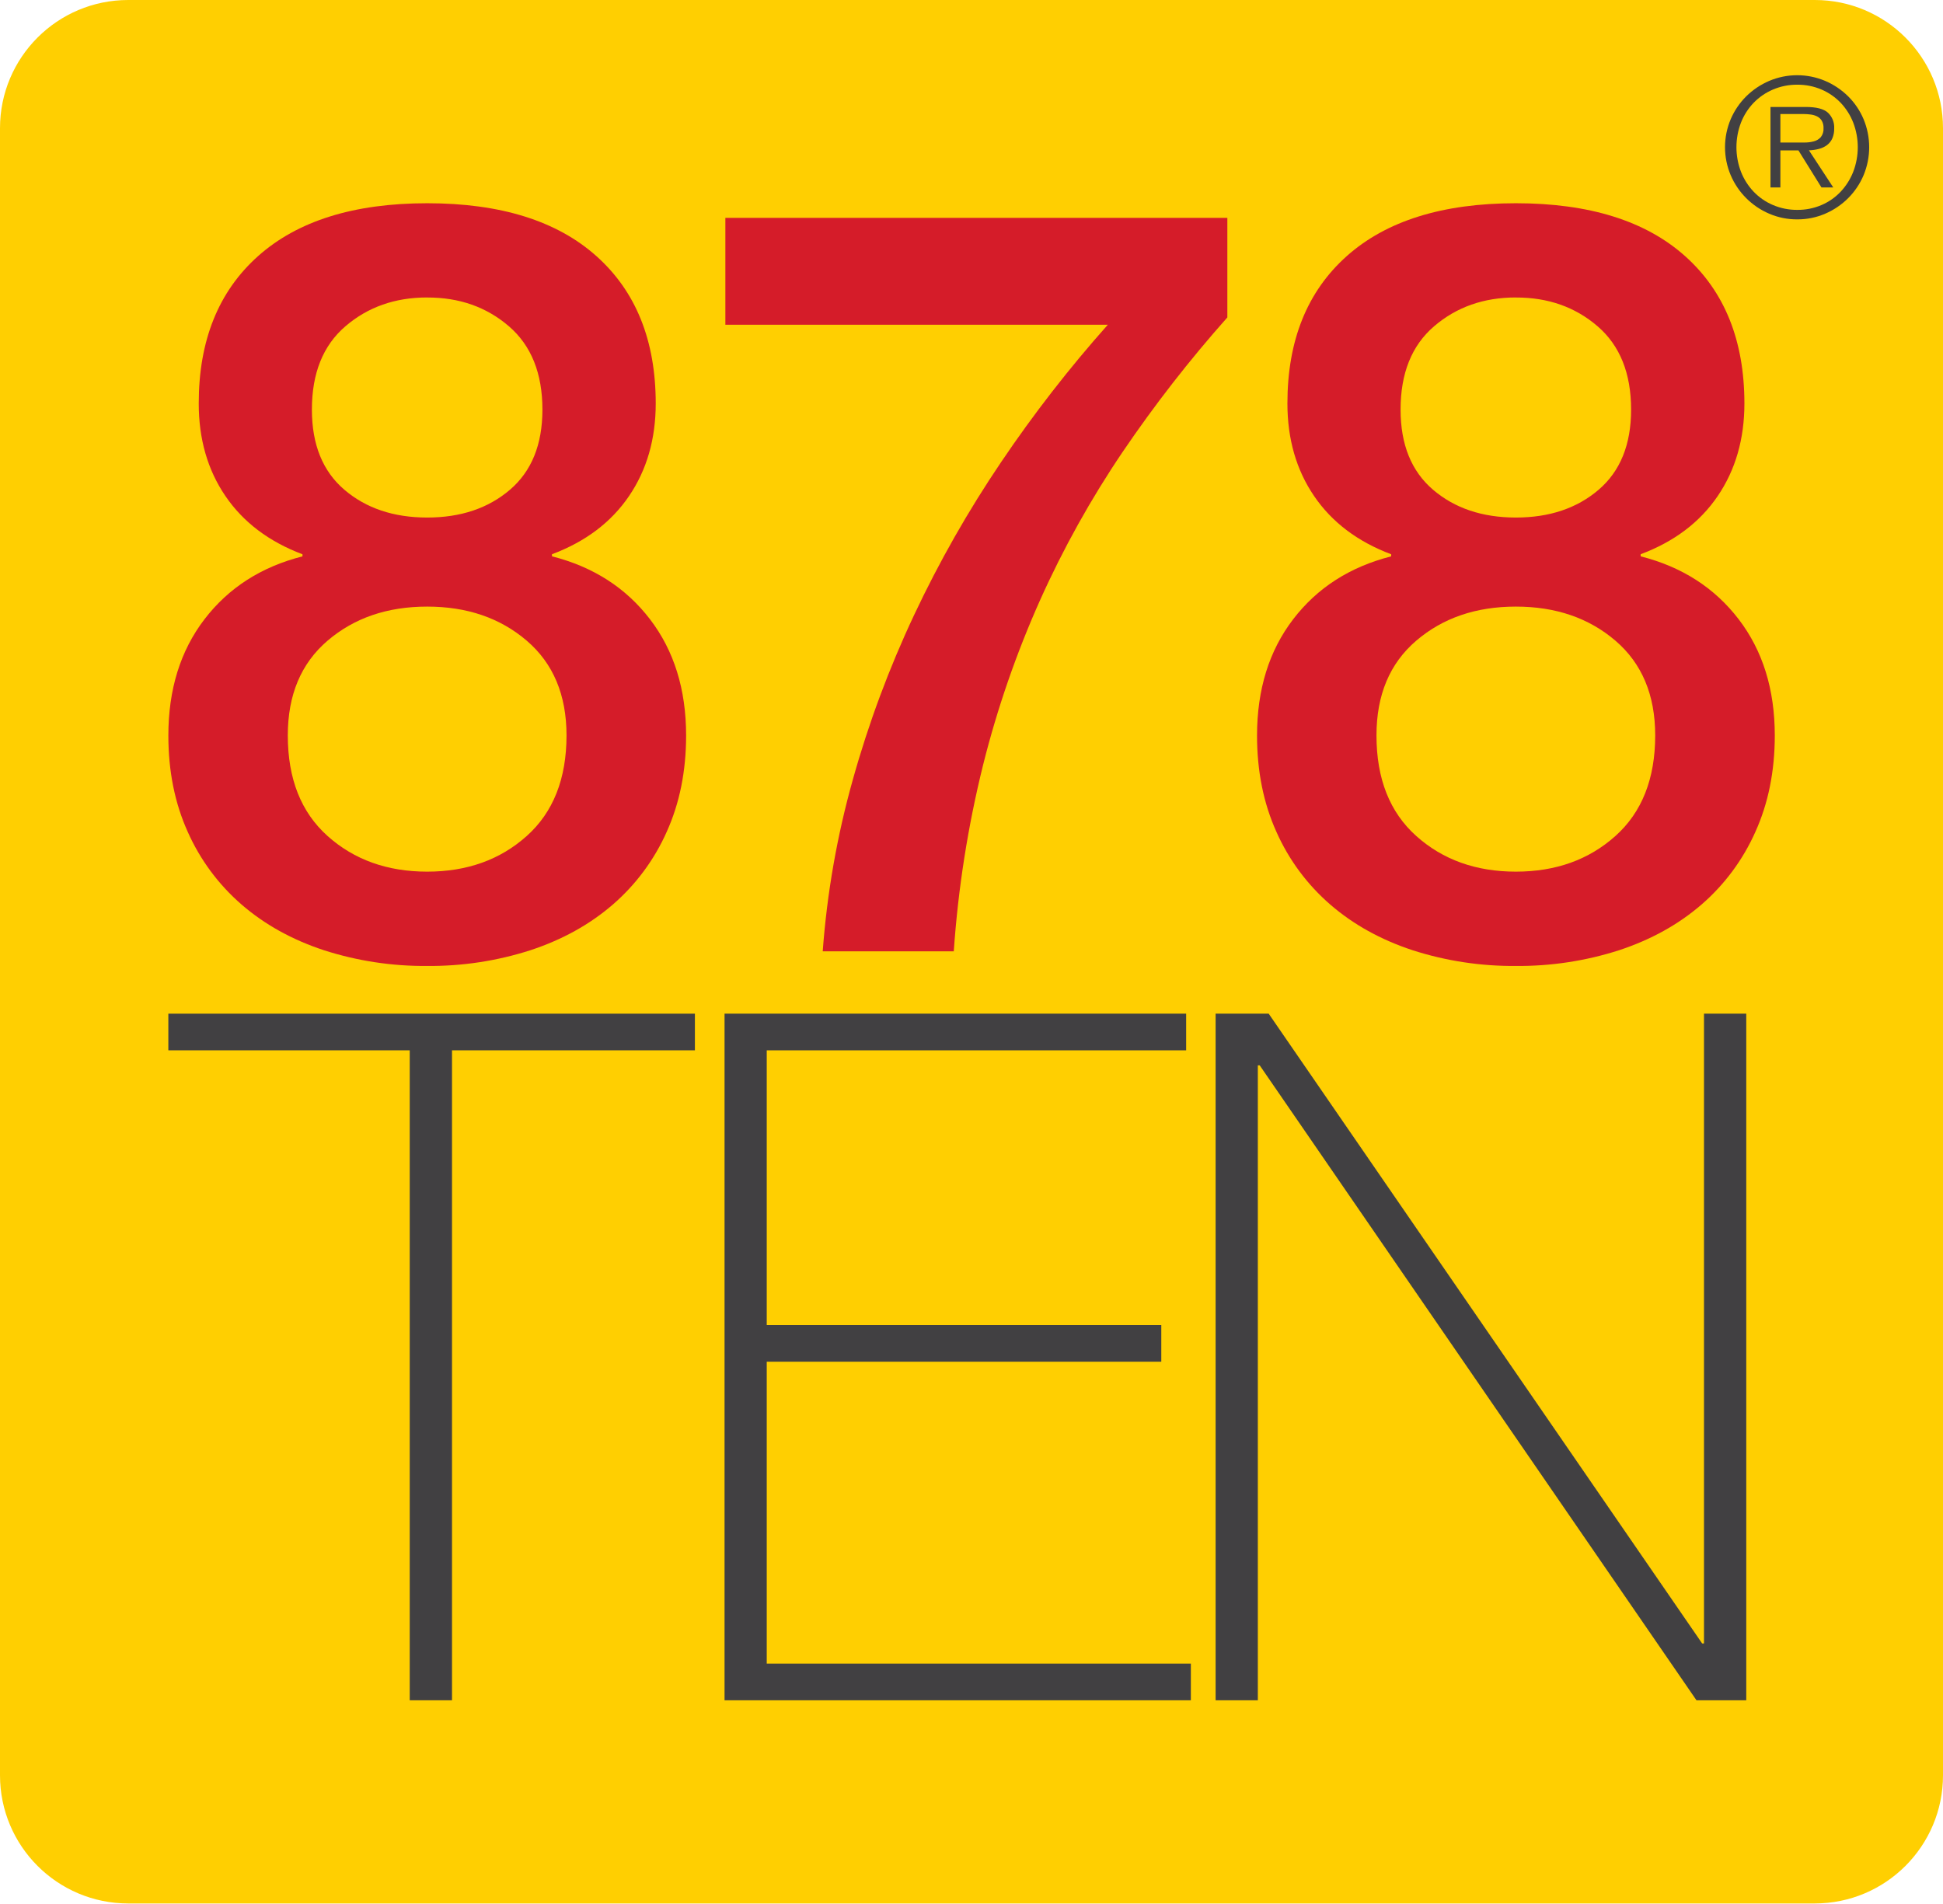
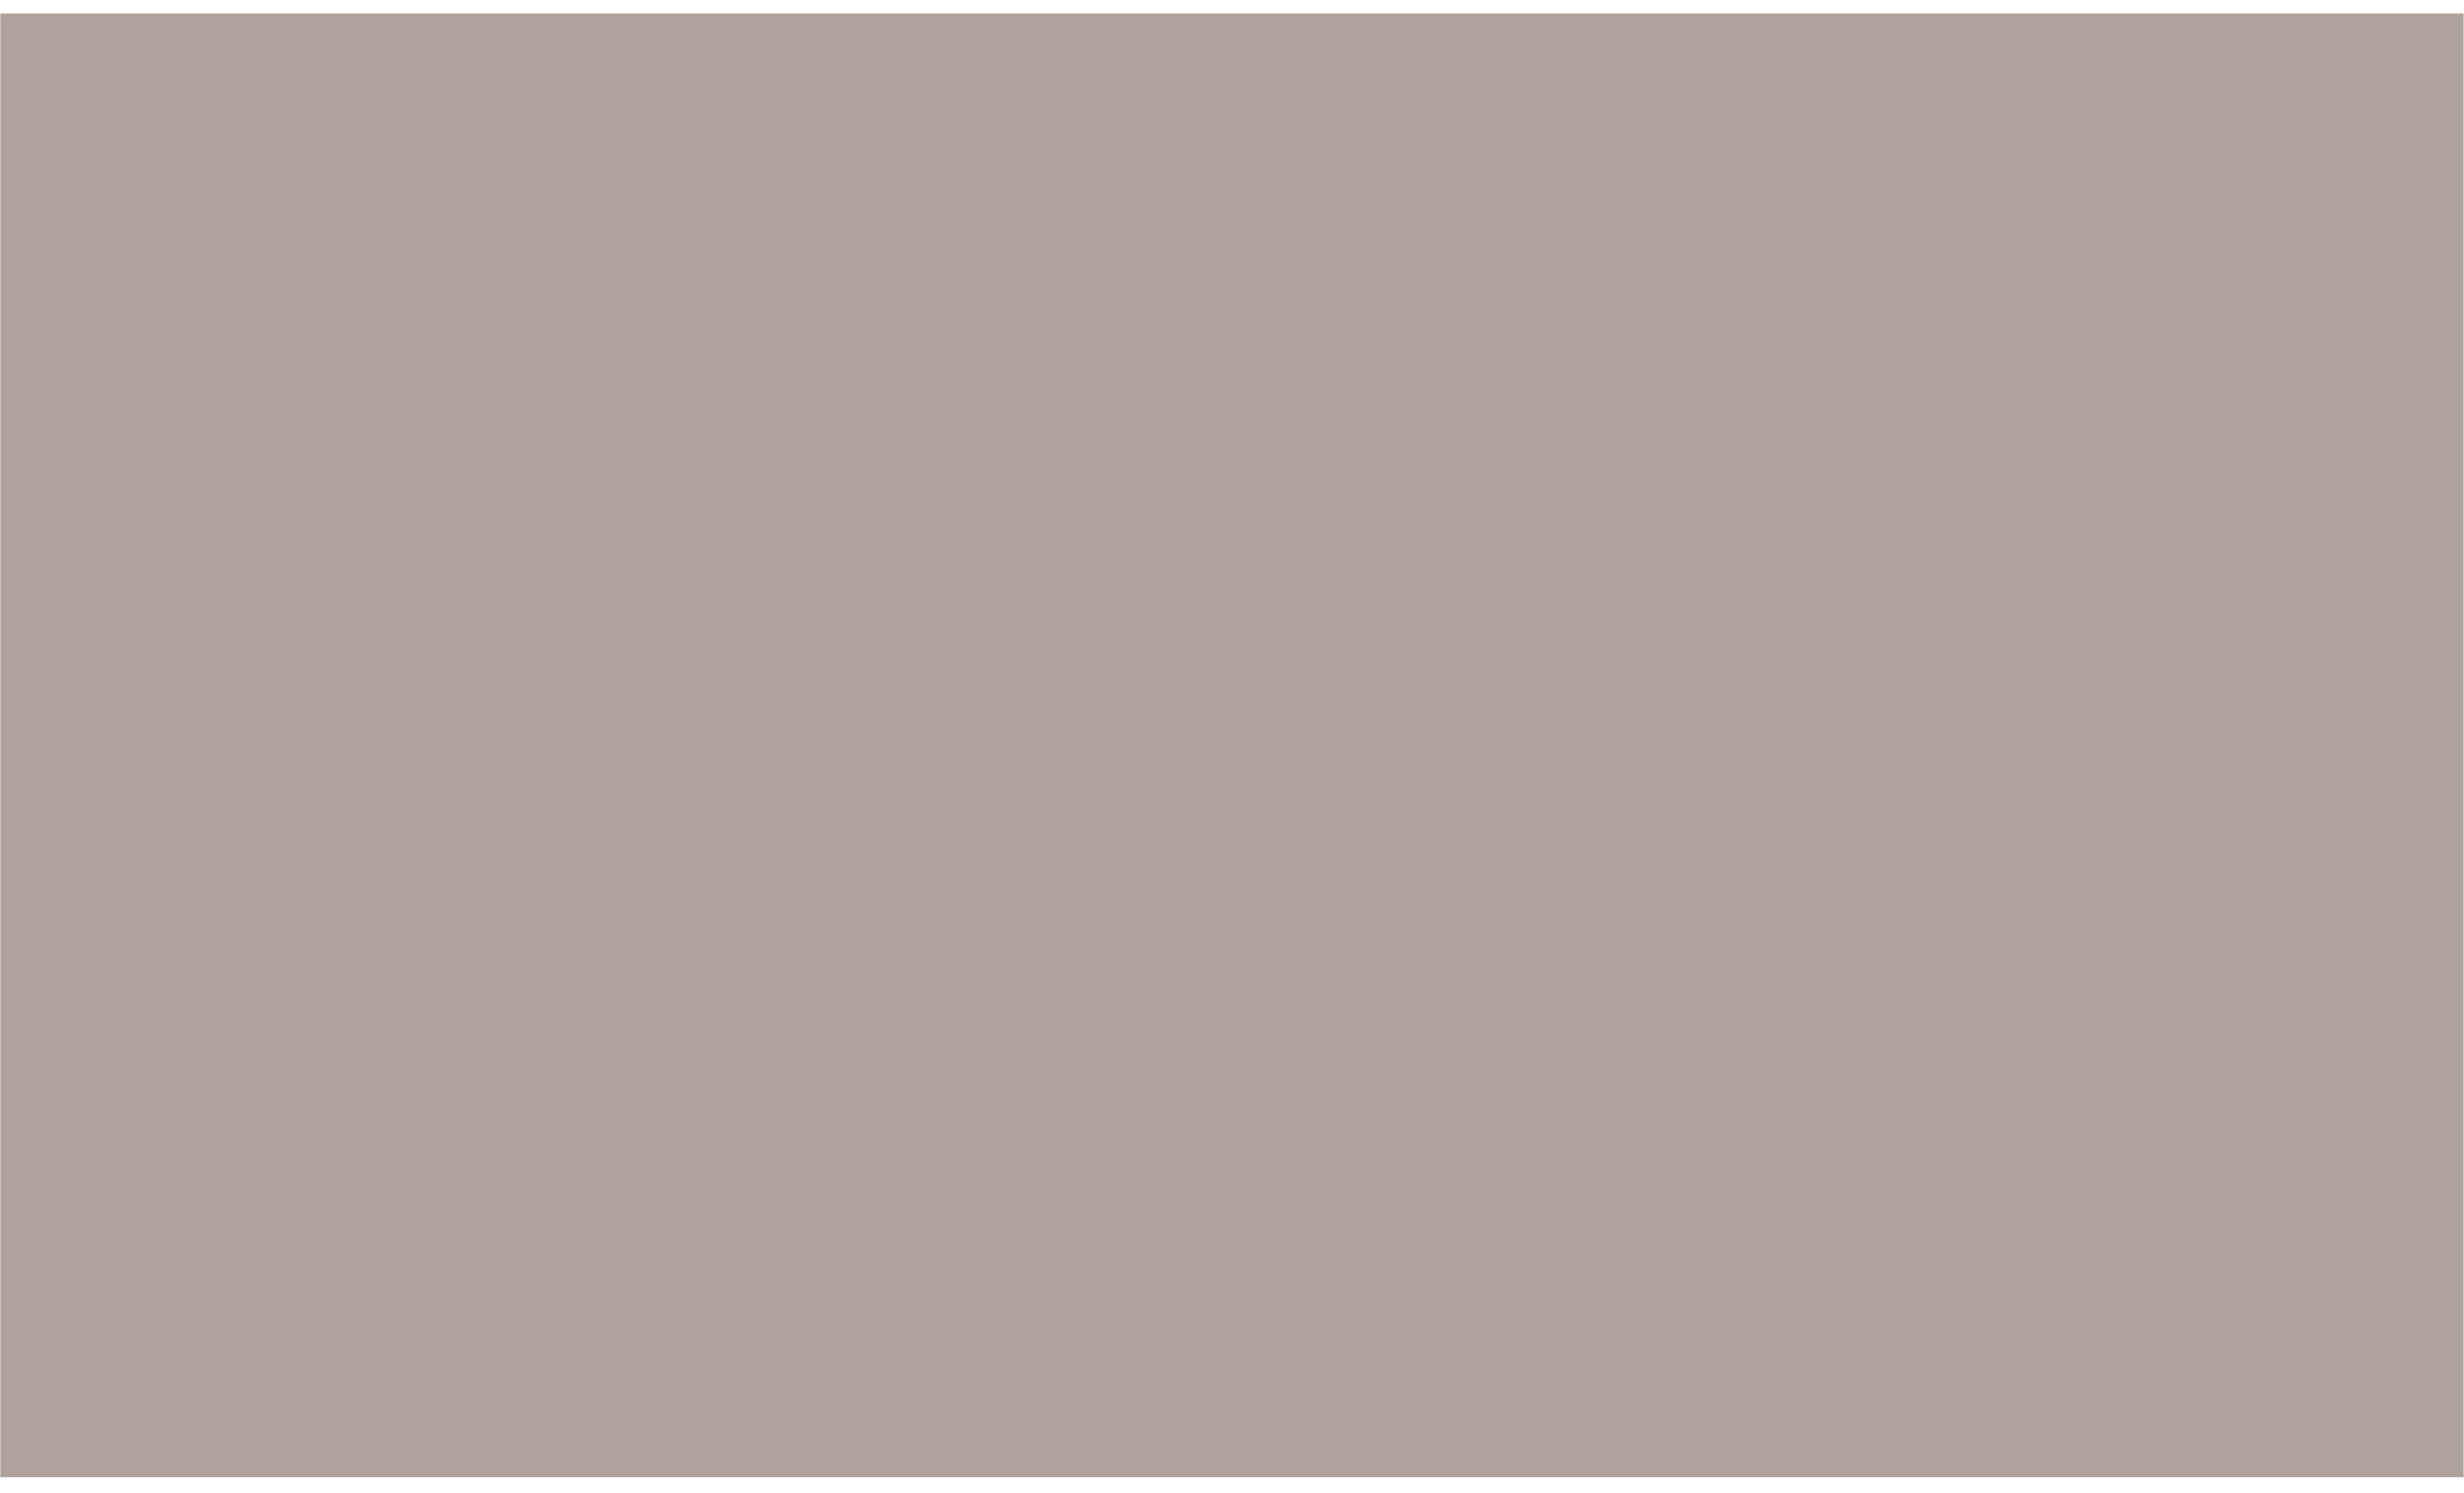
- <svg xmlns="http://www.w3.org/2000/svg" viewBox="0 0 1048.94 1027.67">
+ <svg xmlns="http://www.w3.org/2000/svg" xmlns:xlink="http://www.w3.org/1999/xlink" width="137" height="83" viewBox="0 0 137 83">
  <defs>
-     <style>.a{fill:#ffcf01;}.b{fill:#414042;}.c{fill:#d51c29;}</style>
+     <path id="fsssb" d="M277.5 127.68l-13.93 26.25-13.93-26.25h-13.11l27.02 50.93 26.95-50.8v-.13z" />
+     <path id="fsssc" d="M236 157.74v26h13.23a40.65 40.65 0 0 1-13.23-26" />
+     <path id="fsssd" d="M289.58 157.74v26h-13.23a40.65 40.65 0 0 0 13.23-26" />
+     <path id="fssse" d="M332 127.15l-29.85 56.59h13L345 127.15z" />
+     <path id="fsssf" d="M302.15 153.15v-26h13.23a40.65 40.65 0 0 0-13.23 26" />
+     <path id="fsssg" d="M345 157.74v26h-13.23a40.65 40.65 0 0 0 13.23-26" />
+     <path id="fsssa" d="M178 240.94h225V114.75H178z" />
+     <path id="fsssi" d="M222.02 196.14h136.96v-81.39H222.02zm2.22-2.22h132.51v-76.95h-132.5z" />
+     <clipPath id="fsssh">
+       <use xlink:href="#fsssa" />
+     </clipPath>
  </defs>
-   <rect class="a" width="1048.94" height="1027.67" rx="69.22" ry="69.22" />
-   <path class="b" d="M179.73,640.22V620.44H464v19.78H332.87V991.13H310.05V640.22H179.73Z" transform="translate(-88.85 -73.16)" />
-   <path class="b" d="M731.74,971.35v19.78H480V620.44H729.2v19.78H502.78V788.55h213v19.78h-213v163h229Z" transform="translate(-88.85 -73.16)" />
-   <path class="c" d="M319.45,594.67a176.91,176.91,0,0,1-55.72-8.48q-25.74-8.48-44.4-24.61a112.15,112.15,0,0,1-29.13-39.31q-10.47-23.19-10.46-52,0-37.33,19.51-62.79t52.89-33.94v-1.13Q225,362.18,210.56,341t-14.42-50.06q0-50.91,32-79.48t91.35-28.57q59.4,0,91.36,28.57t32,79.48q0,28.85-14.43,50.06t-41.58,31.39v1.13q33.37,8.48,52.89,33.94t19.52,62.79q0,28.85-10.47,52a112.2,112.2,0,0,1-29.13,39.31q-18.67,16.12-44.41,24.61A177,177,0,0,1,319.45,594.67Zm0-50.91q32.25,0,53.74-19.23t21.5-54.3q0-32.8-21.5-51.19t-53.74-18.38q-32.24,0-53.74,18.38t-21.49,51.19q0,35.08,21.49,54.3T319.45,543.76Zm0-310q-26,0-44.12,15.55t-18.1,45q0,28.29,17.54,43.27t44.68,15q27.15,0,44.69-15t17.54-43.27q0-29.4-18.1-45T319.45,233.78Z" transform="translate(-88.85 -73.16)" />
-   <path class="c" d="M480.44,190.79h271v53.74a705.43,705.43,0,0,0-56.57,72.69A529.7,529.7,0,0,0,650.42,397a538.61,538.61,0,0,0-30.83,89.09,585.34,585.34,0,0,0-15.84,100.69H533A470.52,470.52,0,0,1,549.28,494a566.78,566.78,0,0,1,33.06-88.81,613.87,613.87,0,0,1,47-82.59,702.2,702.2,0,0,1,57.56-74.1H480.44v-57.7Z" transform="translate(-88.85 -73.16)" />
-   <path class="c" d="M907.18,594.67a176.91,176.91,0,0,1-55.72-8.48q-25.74-8.48-44.4-24.61a112.15,112.15,0,0,1-29.13-39.31q-10.47-23.19-10.46-52,0-37.33,19.51-62.79t52.89-33.94v-1.13Q812.72,362.18,798.29,341t-14.42-50.06q0-50.91,32-79.48t91.35-28.57q59.4,0,91.36,28.57t32,79.48q0,28.85-14.43,50.06t-41.58,31.39v1.13q33.37,8.48,52.89,33.94t19.52,62.79q0,28.85-10.47,52a112.2,112.2,0,0,1-29.13,39.31q-18.67,16.12-44.41,24.61A177,177,0,0,1,907.18,594.67Zm0-50.91q32.25,0,53.74-19.23t21.5-54.3q0-32.8-21.5-51.19t-53.74-18.38q-32.24,0-53.74,18.38t-21.49,51.19q0,35.08,21.49,54.3T907.18,543.76Zm0-310q-26,0-44.12,15.55t-18.1,45q0,28.29,17.54,43.27t44.68,15q27.15,0,44.69-15t17.54-43.27q0-29.4-18.1-45T907.18,233.78Z" transform="translate(-88.85 -73.16)" />
-   <path class="b" d="M745.11,620.44h28.65l234,340h1v-340h22.82V991.13h-26.88l-235.8-342.8h-1v342.8H745.11V620.44Z" transform="translate(-88.85 -73.16)" />
-   <path class="b" d="M1059.13,191.6a37.7,37.7,0,0,1-15.2-3.08,39.4,39.4,0,0,1-20.74-20.74,38.77,38.77,0,0,1,0-30.29,39.06,39.06,0,0,1,8.37-12.32,40.14,40.14,0,0,1,12.37-8.32,38.77,38.77,0,0,1,30.29,0,40.16,40.16,0,0,1,12.37,8.32,38.4,38.4,0,0,1,8.32,12.32,39.38,39.38,0,0,1,0,30.29,39,39,0,0,1-8.32,12.37,39.7,39.7,0,0,1-12.37,8.37A37.45,37.45,0,0,1,1059.13,191.6Zm0-5.13a32.41,32.41,0,0,0,13.09-2.62,31.09,31.09,0,0,0,10.32-7.19,33.66,33.66,0,0,0,6.78-10.73,37.11,37.11,0,0,0,0-26.6,33.08,33.08,0,0,0-6.78-10.68,31.49,31.49,0,0,0-10.32-7.14,32.41,32.41,0,0,0-13.09-2.62,32.77,32.77,0,0,0-13.14,2.62,31.91,31.91,0,0,0-10.42,7.14,32.62,32.62,0,0,0-6.83,10.68,37.11,37.11,0,0,0,0,26.6,33.19,33.19,0,0,0,6.83,10.73,31.5,31.5,0,0,0,10.42,7.19A32.77,32.77,0,0,0,1059.13,186.47Zm19.41-12.12h-6.37l-12.43-20H1050v20h-5.34V130.91h19q8.63,0,12,3.08a10.81,10.81,0,0,1,3.39,8.42,13.1,13.1,0,0,1-1,5.44,9.24,9.24,0,0,1-2.88,3.65,12.54,12.54,0,0,1-4.36,2.05,24.25,24.25,0,0,1-5.39.77Zm-20.44-24.24H1063a19.27,19.27,0,0,0,5-.62,7.66,7.66,0,0,0,3.8-2.26,7.13,7.13,0,0,0,1.49-4.93,7.34,7.34,0,0,0-1-4.06,6.4,6.4,0,0,0-2.52-2.26,11,11,0,0,0-3.49-1,30.12,30.12,0,0,0-3.9-.26H1050v15.4h8.11Z" transform="translate(-88.85 -73.16)" />
+   <g>
+     <g transform="translate(-222 -114)">
+       <g>
+         <use fill="#aea29a" xlink:href="#fsssb" />
+       </g>
+       <g>
+         <g>
+           <use fill="#aea29a" xlink:href="#fsssc" />
+         </g>
+         <g>
+           <use fill="#aea29a" xlink:href="#fsssd" />
+         </g>
+         <g>
+           <use fill="#aea29a" xlink:href="#fssse" />
+         </g>
+         <g>
+           <use fill="#aea29a" xlink:href="#fsssf" />
+         </g>
+         <g>
+           <use fill="#aea29a" xlink:href="#fsssg" />
+         </g>
+         <g />
+         <g clip-path="url(#fsssh)">
+           <use fill="#aea29a" xlink:href="#fsssi" />
+         </g>
+       </g>
+     </g>
+   </g>
</svg>
